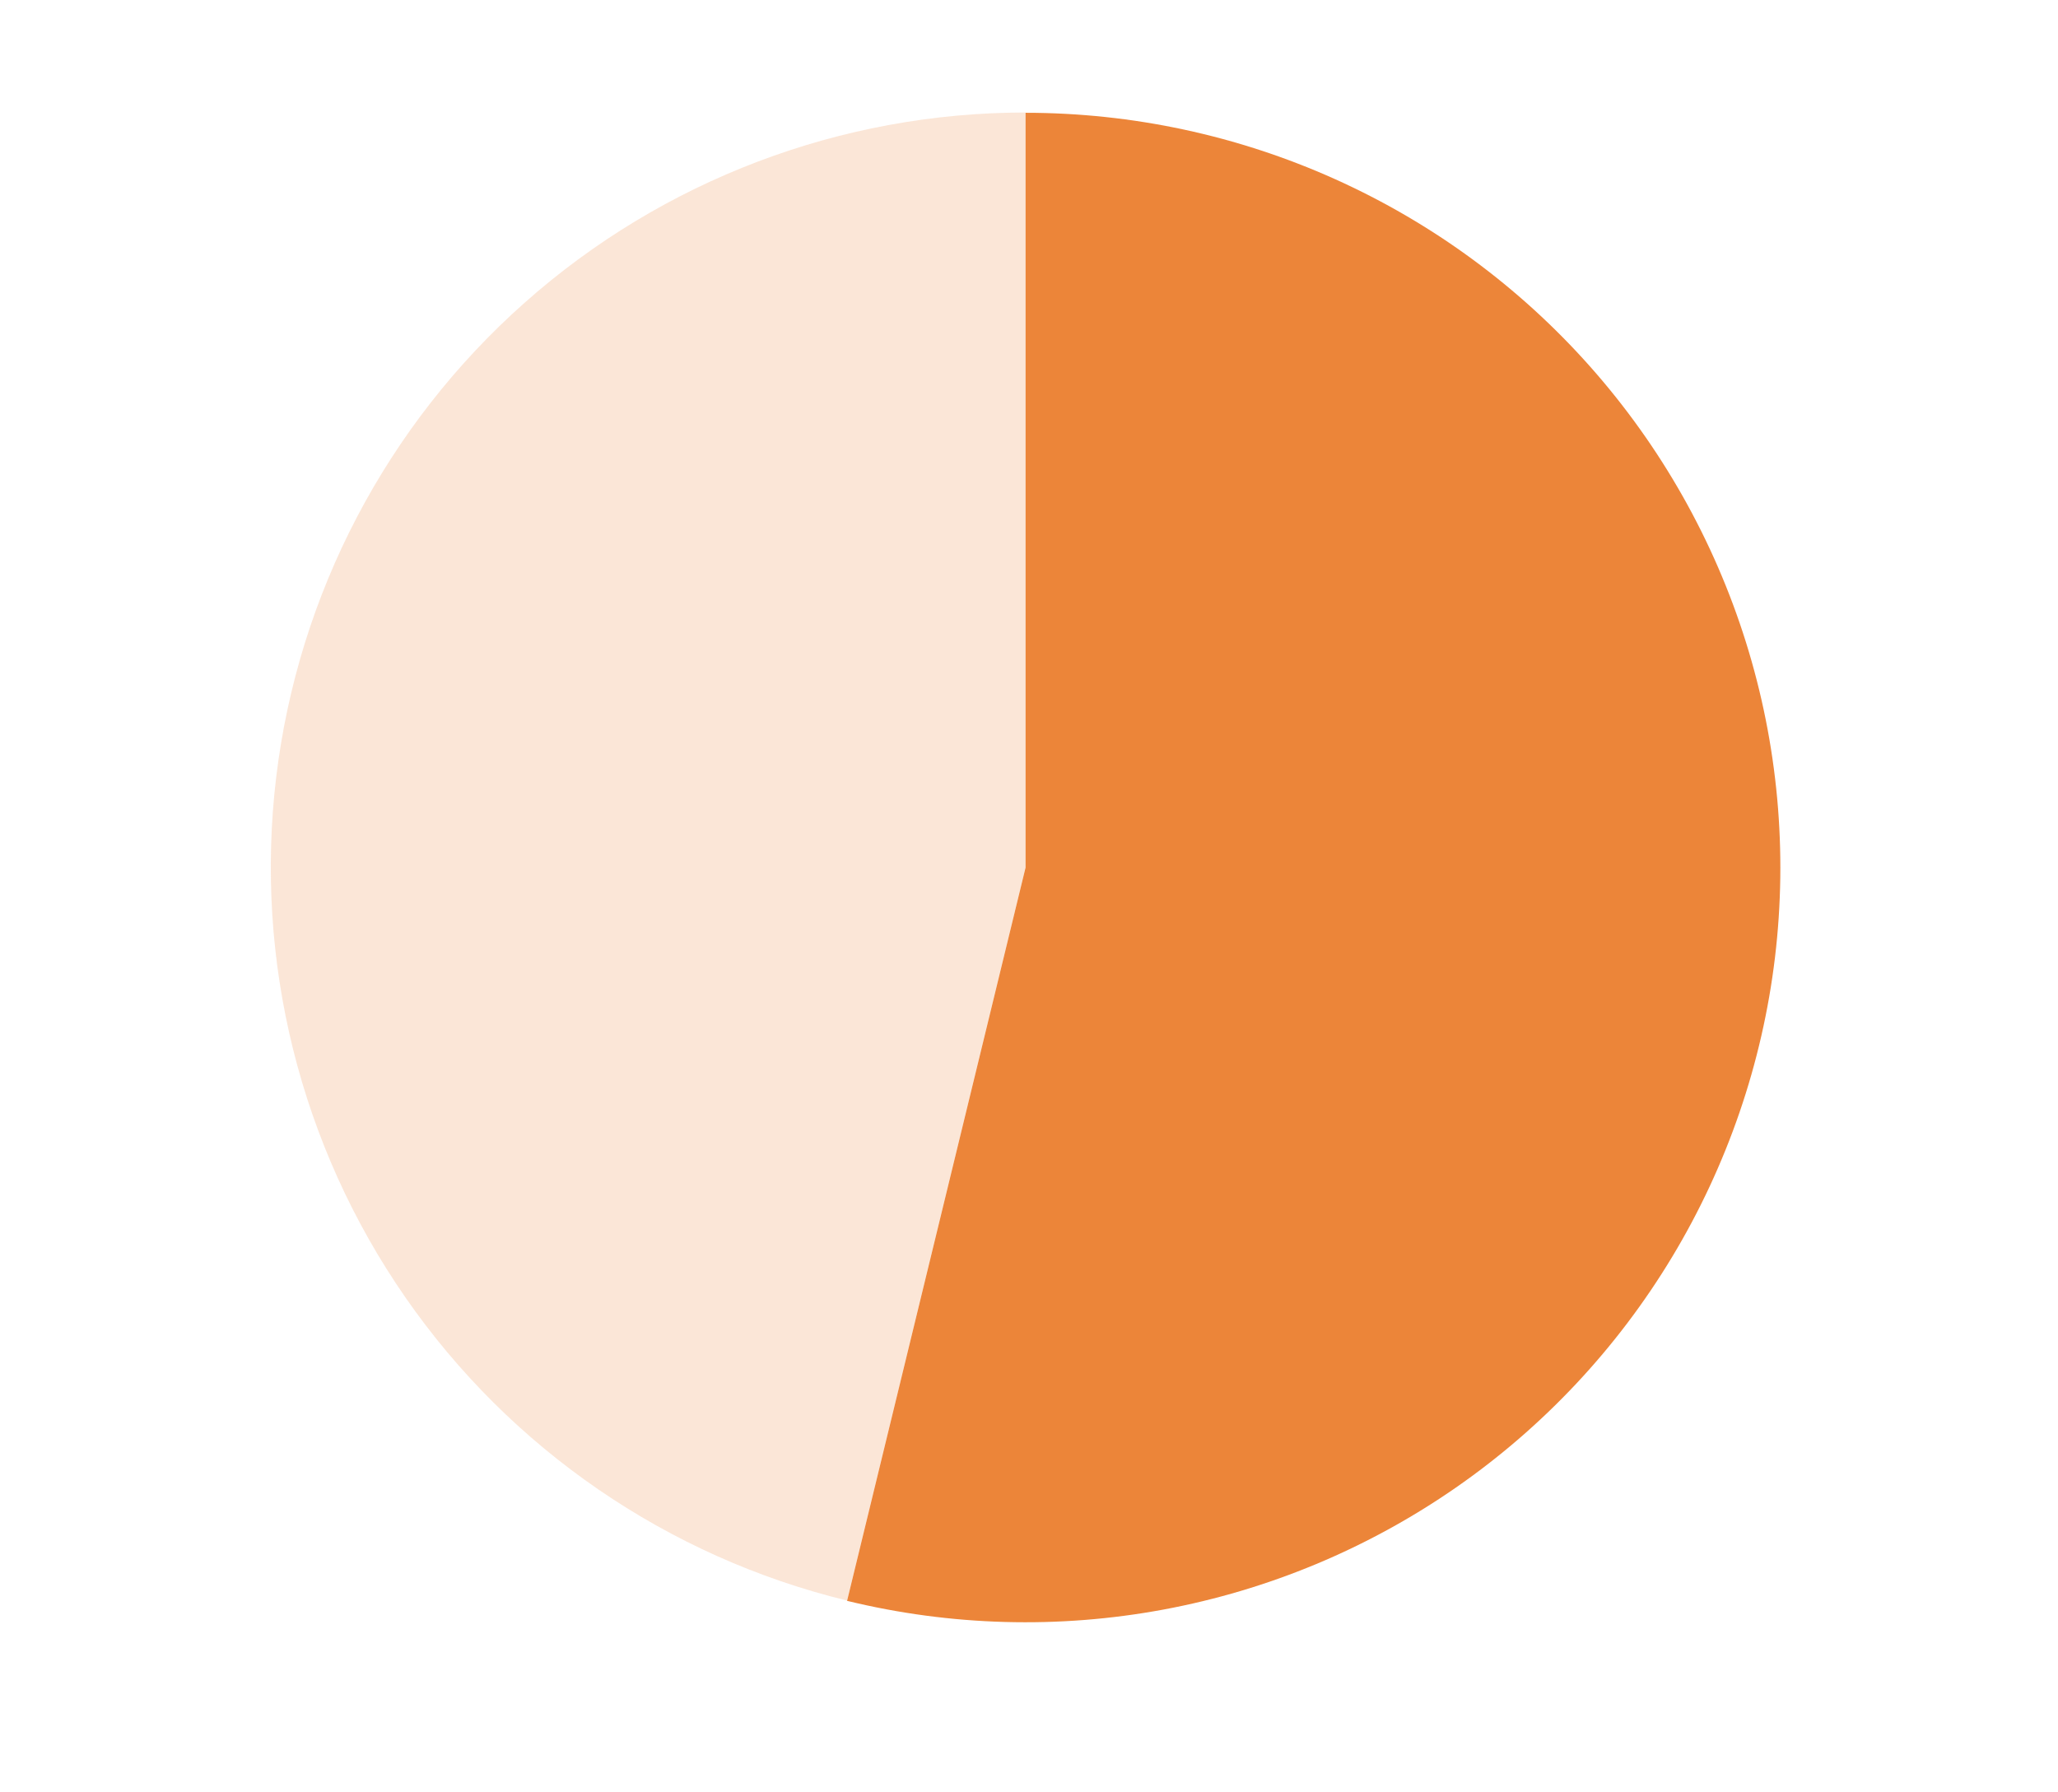
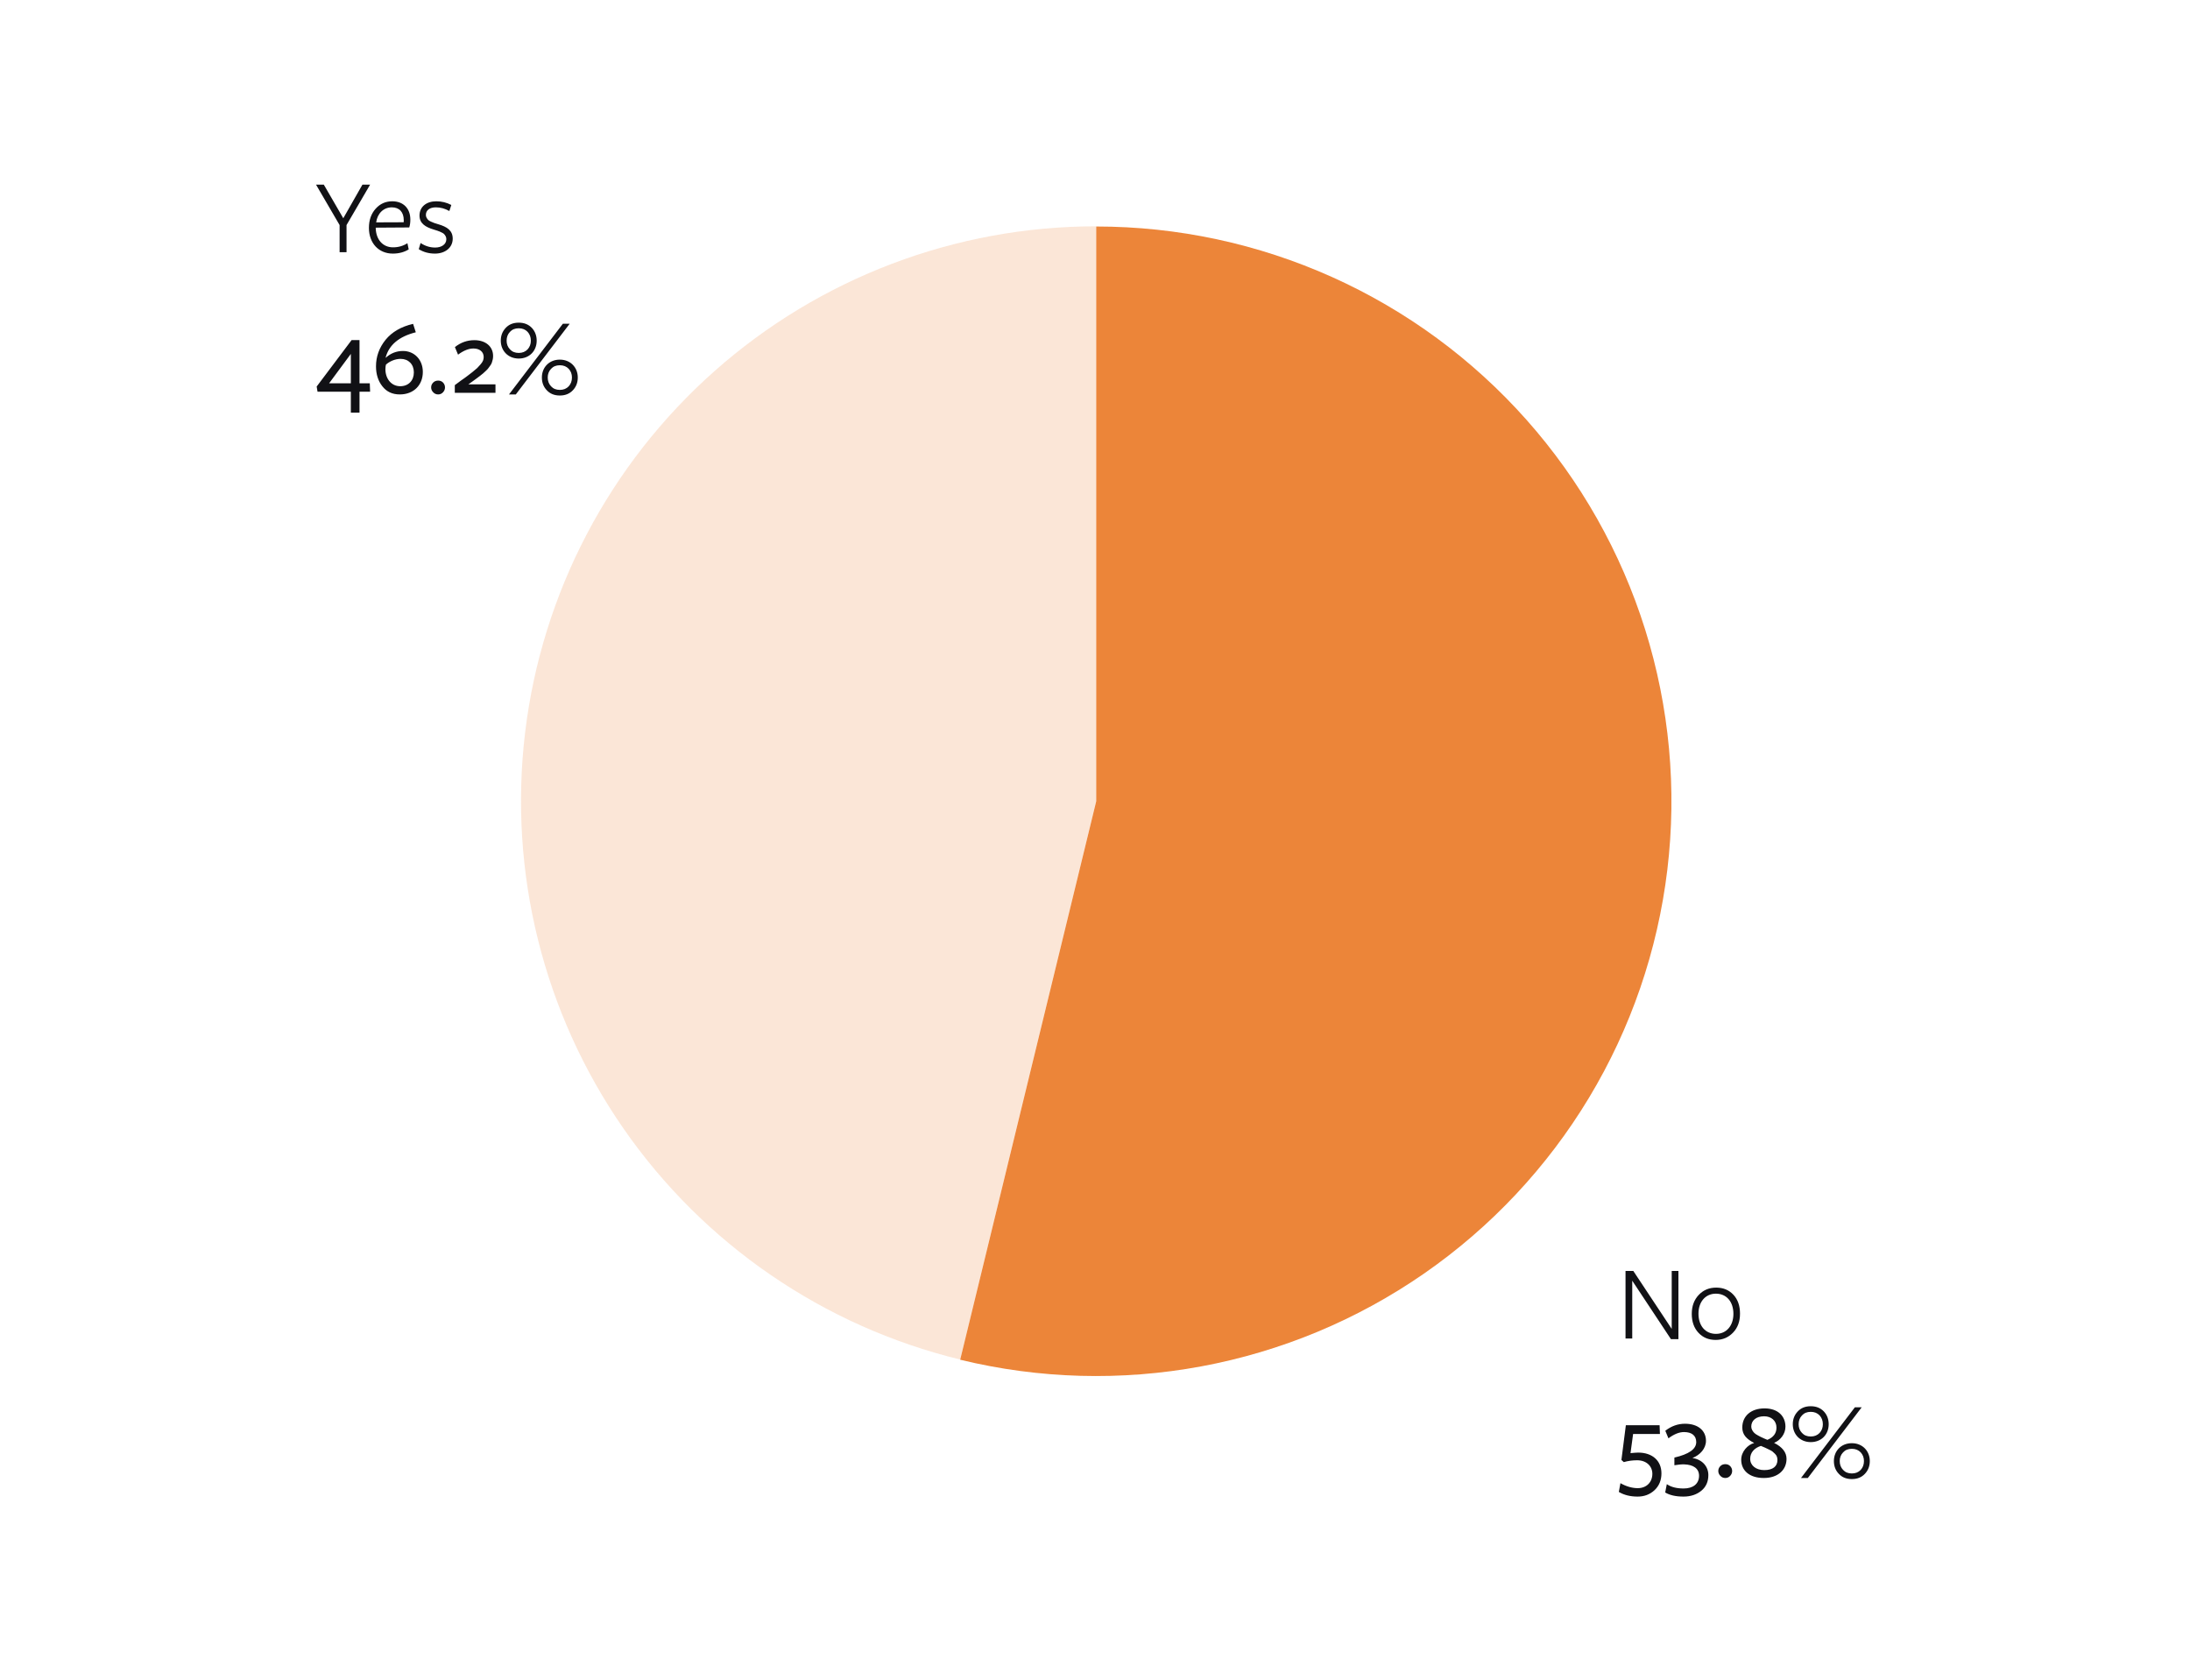
- <svg xmlns="http://www.w3.org/2000/svg" fill="none" height="303" viewBox="0 0 348 303" width="348">
-   <g class="svgtext">
-     <path d="m301.114 263.864-8.52-12.864h-1.728v15h1.488v-12.84l8.592 12.984h1.656v-15.144h-1.488zm15.153-3.384c0 1.728-.504 3.12-1.536 4.2s-2.304 1.632-3.864 1.632-2.832-.528-3.816-1.584-1.488-2.448-1.488-4.2c0-1.728.528-3.144 1.56-4.224s2.304-1.608 3.864-1.608 2.832.528 3.816 1.584 1.464 2.448 1.464 4.2zm-1.464.048c0-2.712-1.536-4.488-3.888-4.488-2.304 0-3.864 1.8-3.864 4.44 0 2.712 1.536 4.488 3.888 4.488 2.304 0 3.864-1.8 3.864-4.44z" />
-     <path d="m12.309 9.775h-1.704l-4.248 7.464-4.32-7.464h-1.728l5.232 8.976v6.024h1.536v-6.024zm1.248 9.552v.12c.072 2.52 1.56 4.248 3.84 4.248 1.2 0 2.256-.312 3.192-.912l.288 1.368c-1.008.624-2.184.936-3.528.936-3.144 0-5.304-2.328-5.304-5.712 0-1.728.504-3.144 1.488-4.248s2.208-1.656 3.696-1.656c2.448 0 4.008 1.584 4.008 4.056 0 .648-.072 1.224-.24 1.752zm.096-1.176 6.096-.024c.024-.072.024-.24.024-.48 0-1.728-.936-2.832-2.64-2.832-1.896 0-3.216 1.416-3.48 3.336zm16.985 3.624c0 1.992-1.68 3.312-3.936 3.312-1.368 0-2.568-.336-3.6-.984l.408-1.368c1.008.672 2.088 1.008 3.24 1.008 1.392 0 2.472-.696 2.472-1.848 0-.264-.048-.48-.168-.696s-.264-.384-.384-.504-.36-.24-.672-.384-.552-.24-.696-.288-.432-.144-.84-.264c-1.92-.576-3.192-1.392-3.192-3.12 0-1.968 1.56-3.168 3.72-3.168 1.176 0 2.28.264 3.336.816l-.432 1.344c-.984-.552-1.992-.816-3-.816-1.344 0-2.208.624-2.208 1.68 0 .24.048.456.168.648.12.216.24.36.36.48s.336.264.648.384c.288.12.528.216.696.288s.456.144.84.264c1.992.576 3.24 1.392 3.24 3.216z" />
-     <path d="m291.97 291.452c.792-.072 1.368-.12 1.704-.12 3.144 0 5.16 1.8 5.16 4.608 0 1.512-.504 2.76-1.512 3.72-1.032.96-2.28 1.44-3.768 1.44-1.608 0-3-.336-4.176-1.032l.36-1.944c1.32.744 2.616 1.104 3.84 1.104 1.896 0 3.24-1.272 3.24-3.192 0-1.68-1.296-3-3.384-3-1.056 0-2.04.144-2.952.408l-.528-.48.984-7.704h7.488l.072 1.944h-5.952zm13.745 1.08c2.28.36 3.528 1.968 3.528 3.792 0 1.464-.528 2.64-1.56 3.48-1.056.864-2.376 1.296-3.96 1.296-1.704 0-3.072-.312-4.056-.912l.36-1.848c.936.648 2.184.96 3.72.96 2.088 0 3.432-1.008 3.432-2.832 0-1.608-1.272-2.448-3.264-2.52-.6-.024-1.344.048-2.208.192v-1.704c3.24-.744 4.848-1.896 4.848-3.432 0-1.44-.984-2.232-2.712-2.232-1.056 0-2.208.456-3.456 1.392l-.696-1.68c1.32-1.032 2.784-1.56 4.368-1.56 2.904 0 4.656 1.536 4.656 3.792 0 1.704-1.296 3.144-3 3.816zm7.294 1.368c.432 0 .792.144 1.08.432.288.312.432.672.432 1.08s-.144.768-.432 1.08-.648.48-1.08.48c-.456 0-.816-.168-1.104-.48-.312-.312-.456-.672-.456-1.08s.144-.768.456-1.08c.288-.288.648-.432 1.104-.432zm9.332-5.4c1.344-.552 2.016-1.464 2.016-2.712 0-1.536-1.152-2.52-2.736-2.52-1.8 0-2.856.96-2.856 2.28 0 .288.072.552.216.816s.312.456.48.624.456.36.864.576c.384.216.696.36.912.456.216.12.6.264 1.104.48zm-1.44 1.344c-1.488.48-2.376 1.512-2.376 2.856 0 1.512 1.296 2.52 3.12 2.52 1.896 0 2.928-.816 2.928-2.256 0-.264-.048-.504-.12-.72s-.216-.432-.432-.648-.408-.384-.552-.504-.408-.264-.816-.456-.672-.312-.792-.384c-.144-.072-.456-.192-.96-.408zm2.928-.672c1.848.936 2.76 2.112 2.76 3.552 0 2.4-1.848 4.248-5.04 4.248-3.24 0-5.016-1.704-5.016-4.056 0-1.8 1.44-3.336 2.88-3.72-1.68-.864-2.64-1.824-2.64-3.432 0-2.52 1.896-4.248 4.944-4.248 3.024 0 4.632 1.776 4.632 4.056 0 1.68-1.176 3.048-2.52 3.6zm12.116-4.128c0 2.208-1.56 3.96-3.984 3.96-2.376 0-3.984-1.752-3.984-3.96 0-1.128.36-2.064 1.104-2.856.72-.768 1.68-1.152 2.88-1.152s2.16.384 2.904 1.152c.72.768 1.08 1.728 1.08 2.856zm7.32-3.768-11.952 15.696h-1.512l11.952-15.696zm1.8 11.928c0 1.128-.36 2.064-1.08 2.832-.744.792-1.704 1.176-2.904 1.176s-2.16-.384-2.88-1.152c-.744-.768-1.104-1.728-1.104-2.856 0-2.208 1.584-3.96 3.984-3.96 2.376 0 3.984 1.752 3.984 3.96zm-10.416-8.16c0-.792-.24-1.44-.72-1.968-.504-.528-1.152-.792-1.968-.792s-1.464.264-1.944.792c-.504.528-.744 1.176-.744 1.968 0 .744.24 1.392.744 1.92.48.528 1.128.792 1.944.792s1.464-.264 1.968-.792c.48-.528.72-1.176.72-1.92zm9.12 8.16c0-.744-.24-1.392-.72-1.92-.504-.528-1.152-.792-1.968-.792s-1.464.264-1.944.792c-.504.528-.744 1.176-.744 1.92 0 .792.24 1.44.744 1.968.48.528 1.128.792 1.944.792s1.464-.264 1.968-.792c.48-.528.72-1.176.72-1.968z" />
-     <path d="m12.309 55.76-.072-1.872h-2.28v-9.6h-1.752l-7.752 10.32.192 1.152h7.392v4.656h1.92v-4.656zm-4.272-1.872h-4.824l4.824-6.528zm5.579-3.768c0-2.184.72-4.152 2.136-5.904 1.416-1.728 3.432-2.904 6.096-3.528l.6 1.872c-3.72.936-5.952 2.808-6.696 5.616l.048.024c1.08-.984 2.352-1.488 3.816-1.488 2.472 0 4.392 1.896 4.392 4.656 0 2.904-2.016 4.992-5.112 4.992-1.656 0-2.928-.6-3.864-1.8-.936-1.176-1.416-2.664-1.416-4.44zm2.088.624c0 2.112 1.296 3.792 3.288 3.792 1.824 0 3.024-1.248 3.024-3.072 0-1.8-1.2-3-2.928-3-1.296 0-2.52.6-3.264 1.272-.072.288-.12.624-.12 1.008zm11.709 2.544c.432 0 .792.144 1.08.432.288.312.432.672.432 1.08s-.144.768-.432 1.08-.648.48-1.08.48c-.456 0-.816-.168-1.104-.48-.312-.312-.456-.672-.456-1.08s.144-.768.456-1.08c.288-.288.648-.432 1.104-.432zm12.713 2.712h-9.024v-1.704c.336-.264.792-.6 1.392-1.032.6-.408 1.056-.744 1.368-.984s.696-.528 1.152-.888.792-.648 1.056-.888c.24-.24.48-.504.744-.816.264-.288.432-.576.552-.84.096-.264.144-.528.144-.792 0-1.128-.864-1.896-2.28-1.896-1.032 0-2.184.456-3.408 1.368l-.696-1.68c1.296-1.032 2.736-1.536 4.32-1.536 2.472 0 4.152 1.392 4.152 3.504 0 .264-.024.504-.072.744-.072.264-.12.48-.192.696s-.168.432-.336.648c-.168.24-.312.432-.432.6s-.288.36-.552.6c-.264.264-.48.456-.624.576s-.384.312-.72.576c-.36.264-.6.456-.768.576s-.48.336-.888.648c-.432.312-.744.528-.912.648h6.024zm9.145-11.568c0 2.208-1.56 3.96-3.984 3.96-2.376 0-3.984-1.752-3.984-3.96 0-1.128.36-2.064 1.104-2.856.72-.768 1.68-1.152 2.88-1.152s2.16.384 2.904 1.152c.72.768 1.08 1.728 1.08 2.856zm7.32-3.768-11.952 15.696h-1.512l11.952-15.696zm1.8 11.928c0 1.128-.36 2.064-1.08 2.832-.744.792-1.704 1.176-2.904 1.176s-2.16-.384-2.88-1.152c-.744-.768-1.104-1.728-1.104-2.856 0-2.208 1.584-3.96 3.984-3.96 2.376 0 3.984 1.752 3.984 3.96zm-10.416-8.16c0-.792-.24-1.44-.72-1.968-.504-.528-1.152-.792-1.968-.792s-1.464.264-1.944.792c-.504.528-.744 1.176-.744 1.968 0 .744.24 1.392.744 1.92.48.528 1.128.792 1.944.792s1.464-.264 1.968-.792c.48-.528.72-1.176.72-1.92zm9.12 8.16c0-.744-.24-1.392-.72-1.92-.504-.528-1.152-.792-1.968-.792s-1.464.264-1.944.792c-.504.528-.744 1.176-.744 1.92 0 .792.24 1.44.744 1.968.48.528 1.128.792 1.944.792s1.464-.264 1.968-.792c.48-.528.72-1.176.72-1.968z" />
-   </g>
-   <path d="m173.422 19.027c-31.217 0-61.352 11.441-84.704 32.159-23.352 20.718-38.3 49.275-42.018 80.271-3.718 30.995 4.053 62.278 21.842 87.931 17.789 25.653 44.364 43.896 74.696 51.279l30.184-124.01z" fill="#ec8539" fill-opacity=".2" />
-   <path d="m173.421 19.073c18.044 0 35.882 3.826 52.339 11.225 16.457 7.399 31.157 18.204 43.132 31.701s20.952 29.38 26.339 46.601c5.387 17.221 7.061 35.388 4.912 53.304-2.149 17.915-8.072 35.171-17.379 50.629-9.306 15.459-21.785 28.768-36.612 39.05-14.828 10.283-31.667 17.304-49.407 20.602-17.739 3.297-35.977 2.796-53.509-1.472l30.185-124.01z" fill="#ec8539" />
+ <svg xmlns="http://www.w3.org/2000/svg" width="395" height="303" viewBox="0 0 395 303" fill="none">
+   <path d="M301.52 239.712L294.594 229.262H293.189V241.447H294.399V231.016L301.383 241.564H302.729V229.262H301.52V239.712ZM313.837 236.963C313.837 238.366 313.428 239.497 312.589 240.374C311.75 241.252 310.716 241.7 309.448 241.7C308.18 241.7 307.146 241.271 306.346 240.413C305.546 239.556 305.136 238.425 305.136 237.002C305.136 235.598 305.565 234.448 306.404 233.57C307.243 232.693 308.277 232.264 309.545 232.264C310.813 232.264 311.847 232.693 312.647 233.551C313.447 234.409 313.837 235.539 313.837 236.963ZM312.647 237.002C312.647 234.799 311.399 233.356 309.487 233.356C307.614 233.356 306.346 234.818 306.346 236.963C306.346 239.166 307.594 240.608 309.506 240.608C311.379 240.608 312.647 239.146 312.647 237.002Z" fill="#111115" />
+   <path d="M66.755 33.307H65.37L61.916 39.37L58.405 33.307H57L61.253 40.598V45.492H62.502V40.598L66.755 33.307ZM67.769 41.066V41.163C67.827 43.211 69.037 44.614 70.89 44.614C71.866 44.614 72.724 44.361 73.485 43.873L73.719 44.985C72.9 45.492 71.944 45.745 70.851 45.745C68.296 45.745 66.54 43.854 66.54 41.105C66.54 39.701 66.949 38.551 67.749 37.654C68.549 36.758 69.544 36.309 70.754 36.309C72.744 36.309 74.012 37.596 74.012 39.604C74.012 40.13 73.953 40.598 73.817 41.027L67.769 41.066ZM67.847 40.111L72.802 40.091C72.822 40.033 72.822 39.896 72.822 39.701C72.822 38.298 72.061 37.401 70.676 37.401C69.134 37.401 68.061 38.551 67.847 40.111ZM81.654 43.055C81.654 44.673 80.288 45.745 78.454 45.745C77.343 45.745 76.367 45.472 75.528 44.946L75.86 43.834C76.679 44.38 77.557 44.653 78.493 44.653C79.625 44.653 80.503 44.088 80.503 43.152C80.503 42.938 80.464 42.762 80.366 42.587C80.269 42.411 80.152 42.275 80.054 42.177C79.957 42.08 79.762 41.982 79.508 41.865C79.254 41.748 79.059 41.67 78.942 41.631C78.825 41.593 78.591 41.514 78.259 41.417C76.699 40.949 75.665 40.286 75.665 38.883C75.665 37.284 76.933 36.309 78.689 36.309C79.645 36.309 80.542 36.523 81.4 36.972L81.049 38.064C80.249 37.615 79.43 37.401 78.611 37.401C77.518 37.401 76.816 37.908 76.816 38.766C76.816 38.961 76.855 39.136 76.952 39.292C77.05 39.467 77.147 39.584 77.245 39.682C77.343 39.779 77.518 39.896 77.772 39.994C78.006 40.091 78.201 40.169 78.337 40.228C78.474 40.286 78.708 40.345 79.02 40.442C80.639 40.91 81.654 41.573 81.654 43.055Z" fill="#111115" />
+   <path d="M294.087 262.121C294.73 262.063 295.199 262.024 295.472 262.024C298.027 262.024 299.666 263.486 299.666 265.767C299.666 266.995 299.257 268.009 298.437 268.789C297.598 269.569 296.584 269.959 295.374 269.959C294.067 269.959 292.936 269.686 291.98 269.12L292.272 267.541C293.345 268.146 294.399 268.438 295.394 268.438C296.935 268.438 298.027 267.405 298.027 265.845C298.027 264.48 296.974 263.408 295.277 263.408C294.418 263.408 293.618 263.525 292.877 263.74L292.448 263.35L293.248 257.091H299.335L299.393 258.671H294.555L294.087 262.121ZM305.26 262.999C307.113 263.291 308.128 264.597 308.128 266.079C308.128 267.268 307.698 268.224 306.86 268.906C306.001 269.608 304.928 269.959 303.64 269.959C302.255 269.959 301.143 269.705 300.343 269.218L300.636 267.717C301.397 268.243 302.411 268.497 303.66 268.497C305.357 268.497 306.45 267.678 306.45 266.196C306.45 264.89 305.416 264.207 303.797 264.149C303.309 264.129 302.704 264.188 302.002 264.305V262.921C304.635 262.316 305.943 261.381 305.943 260.133C305.943 258.963 305.143 258.32 303.738 258.32C302.88 258.32 301.943 258.69 300.929 259.45L300.363 258.086C301.436 257.247 302.626 256.819 303.914 256.819C306.274 256.819 307.698 258.066 307.698 259.899C307.698 261.283 306.645 262.453 305.26 262.999ZM311.189 264.11C311.54 264.11 311.833 264.227 312.067 264.461C312.301 264.714 312.418 265.007 312.418 265.338C312.418 265.67 312.301 265.962 312.067 266.216C311.833 266.469 311.54 266.605 311.189 266.605C310.818 266.605 310.526 266.469 310.291 266.216C310.038 265.962 309.921 265.67 309.921 265.338C309.921 265.007 310.038 264.714 310.291 264.461C310.526 264.227 310.818 264.11 311.189 264.11ZM318.775 259.723C319.867 259.275 320.414 258.534 320.414 257.52C320.414 256.273 319.477 255.473 318.189 255.473C316.726 255.473 315.868 256.253 315.868 257.325C315.868 257.559 315.926 257.774 316.043 257.988C316.161 258.203 316.297 258.359 316.434 258.495C316.57 258.632 316.804 258.788 317.136 258.963C317.448 259.139 317.702 259.255 317.877 259.333C318.053 259.431 318.365 259.548 318.775 259.723ZM317.604 260.815C316.395 261.205 315.673 262.043 315.673 263.135C315.673 264.363 316.726 265.182 318.209 265.182C319.75 265.182 320.589 264.519 320.589 263.35C320.589 263.135 320.55 262.94 320.492 262.765C320.433 262.589 320.316 262.414 320.14 262.238C319.965 262.063 319.809 261.926 319.692 261.829C319.575 261.731 319.36 261.614 319.028 261.459C318.697 261.303 318.482 261.205 318.385 261.147C318.268 261.088 318.014 260.991 317.604 260.815ZM319.984 260.269C321.487 261.03 322.228 261.985 322.228 263.155C322.228 265.104 320.726 266.605 318.131 266.605C315.497 266.605 314.054 265.221 314.054 263.311C314.054 261.848 315.224 260.601 316.395 260.289C315.029 259.587 314.249 258.807 314.249 257.501C314.249 255.454 315.79 254.05 318.268 254.05C320.726 254.05 322.033 255.493 322.033 257.345C322.033 258.71 321.077 259.821 319.984 260.269ZM329.833 256.916C329.833 258.71 328.565 260.133 326.595 260.133C324.663 260.133 323.356 258.71 323.356 256.916C323.356 256 323.649 255.239 324.254 254.596C324.839 253.972 325.619 253.66 326.595 253.66C327.57 253.66 328.351 253.972 328.955 254.596C329.541 255.22 329.833 256 329.833 256.916ZM335.784 253.855L326.068 266.605H324.839L334.554 253.855H335.784ZM337.247 263.545C337.247 264.461 336.954 265.221 336.369 265.845C335.764 266.489 334.984 266.8 334.008 266.8C333.033 266.8 332.252 266.489 331.667 265.865C331.062 265.241 330.77 264.461 330.77 263.545C330.77 261.751 332.057 260.328 334.008 260.328C335.94 260.328 337.247 261.751 337.247 263.545ZM328.78 256.916C328.78 256.273 328.585 255.746 328.194 255.317C327.785 254.888 327.258 254.674 326.595 254.674C325.931 254.674 325.405 254.888 325.014 255.317C324.605 255.746 324.41 256.273 324.41 256.916C324.41 257.52 324.605 258.047 325.014 258.476C325.405 258.905 325.931 259.119 326.595 259.119C327.258 259.119 327.785 258.905 328.194 258.476C328.585 258.047 328.78 257.52 328.78 256.916ZM336.193 263.545C336.193 262.94 335.998 262.414 335.608 261.985C335.198 261.556 334.672 261.342 334.008 261.342C333.345 261.342 332.818 261.556 332.428 261.985C332.018 262.414 331.823 262.94 331.823 263.545C331.823 264.188 332.018 264.714 332.428 265.143C332.818 265.572 333.345 265.787 334.008 265.787C334.672 265.787 335.198 265.572 335.608 265.143C335.998 264.714 336.193 264.188 336.193 263.545Z" fill="#111115" />
+   <path d="M66.755 70.661L66.696 69.14H64.843V61.342H63.419L57.117 69.725L57.273 70.661H63.282V74.443H64.843V70.661H66.755ZM63.282 69.14H59.361L63.282 63.837V69.14ZM67.817 66.079C67.817 64.305 68.402 62.707 69.553 61.283C70.704 59.88 72.343 58.925 74.508 58.418L74.996 59.938C71.972 60.699 70.158 62.219 69.553 64.5L69.592 64.52C70.47 63.721 71.504 63.311 72.694 63.311C74.703 63.311 76.264 64.851 76.264 67.093C76.264 69.452 74.625 71.148 72.109 71.148C70.763 71.148 69.729 70.661 68.968 69.686C68.207 68.731 67.817 67.522 67.817 66.079ZM69.514 66.586C69.514 68.302 70.567 69.667 72.187 69.667C73.669 69.667 74.645 68.653 74.645 67.171C74.645 65.709 73.669 64.734 72.265 64.734C71.211 64.734 70.216 65.222 69.612 65.768C69.553 66.001 69.514 66.275 69.514 66.586ZM79.032 68.653C79.383 68.653 79.675 68.77 79.91 69.004C80.144 69.257 80.261 69.55 80.261 69.881C80.261 70.213 80.144 70.505 79.91 70.758C79.675 71.012 79.383 71.148 79.032 71.148C78.661 71.148 78.368 71.012 78.134 70.758C77.881 70.505 77.764 70.213 77.764 69.881C77.764 69.55 77.881 69.257 78.134 69.004C78.368 68.77 78.661 68.653 79.032 68.653ZM89.366 70.856H82.031V69.472C82.304 69.257 82.675 68.984 83.162 68.633C83.65 68.302 84.021 68.029 84.274 67.834C84.528 67.639 84.84 67.405 85.211 67.113C85.582 66.82 85.855 66.586 86.069 66.391C86.264 66.197 86.459 65.982 86.674 65.729C86.889 65.495 87.025 65.261 87.123 65.046C87.201 64.832 87.24 64.617 87.24 64.403C87.24 63.486 86.537 62.863 85.386 62.863C84.547 62.863 83.611 63.233 82.616 63.974L82.05 62.609C83.104 61.771 84.274 61.361 85.562 61.361C87.571 61.361 88.937 62.492 88.937 64.208C88.937 64.422 88.918 64.617 88.879 64.812C88.82 65.027 88.781 65.202 88.722 65.378C88.664 65.553 88.586 65.729 88.449 65.904C88.313 66.099 88.196 66.255 88.098 66.391C88.001 66.528 87.864 66.684 87.65 66.879C87.435 67.093 87.259 67.249 87.142 67.347C87.025 67.444 86.83 67.6 86.557 67.815C86.264 68.029 86.069 68.185 85.933 68.282C85.796 68.38 85.543 68.555 85.211 68.809C84.86 69.062 84.606 69.238 84.469 69.335H89.366V70.856ZM96.8 61.459C96.8 63.253 95.532 64.676 93.561 64.676C91.63 64.676 90.323 63.253 90.323 61.459C90.323 60.543 90.615 59.782 91.22 59.139C91.806 58.515 92.586 58.203 93.561 58.203C94.537 58.203 95.317 58.515 95.922 59.139C96.507 59.763 96.8 60.543 96.8 61.459ZM102.75 58.398L93.035 71.148H91.806L101.521 58.398H102.75ZM104.213 68.088C104.213 69.004 103.921 69.764 103.336 70.388C102.731 71.031 101.95 71.343 100.975 71.343C99.999 71.343 99.219 71.031 98.634 70.408C98.029 69.784 97.736 69.004 97.736 68.088C97.736 66.294 99.024 64.871 100.975 64.871C102.906 64.871 104.213 66.294 104.213 68.088ZM95.746 61.459C95.746 60.816 95.551 60.289 95.161 59.86C94.751 59.431 94.225 59.217 93.561 59.217C92.898 59.217 92.371 59.431 91.981 59.86C91.572 60.289 91.376 60.816 91.376 61.459C91.376 62.063 91.572 62.59 91.981 63.019C92.371 63.447 92.898 63.662 93.561 63.662C94.225 63.662 94.751 63.447 95.161 63.019C95.551 62.59 95.746 62.063 95.746 61.459ZM103.16 68.088C103.16 67.483 102.965 66.957 102.575 66.528C102.165 66.099 101.638 65.885 100.975 65.885C100.312 65.885 99.785 66.099 99.395 66.528C98.985 66.957 98.79 67.483 98.79 68.088C98.79 68.731 98.985 69.257 99.395 69.686C99.785 70.115 100.312 70.33 100.975 70.33C101.638 70.33 102.165 70.115 102.575 69.686C102.965 69.257 103.16 68.731 103.16 68.088Z" fill="#111115" />
+   <path d="M197.721 40.822C172.345 40.822 147.849 50.116 128.866 66.946C109.884 83.776 97.732 106.974 94.71 132.153C91.688 157.332 98.005 182.744 112.465 203.582C126.926 224.421 148.528 239.241 173.185 245.238L197.721 144.501V40.822Z" fill="#EC8539" fill-opacity="0.2" />
+   <path d="M197.72 40.857C212.388 40.857 226.888 43.965 240.265 49.976C253.643 55.987 265.593 64.764 275.327 75.728C285.061 86.692 292.358 99.595 296.737 113.584C301.116 127.573 302.477 142.33 300.73 156.884C298.983 171.437 294.169 185.455 286.603 198.012C279.038 210.57 268.894 221.381 256.842 229.733C244.788 238.086 231.1 243.79 216.68 246.469C202.26 249.147 187.434 248.74 173.183 245.273L197.72 144.536V40.857Z" fill="#EC8539" />
</svg>
